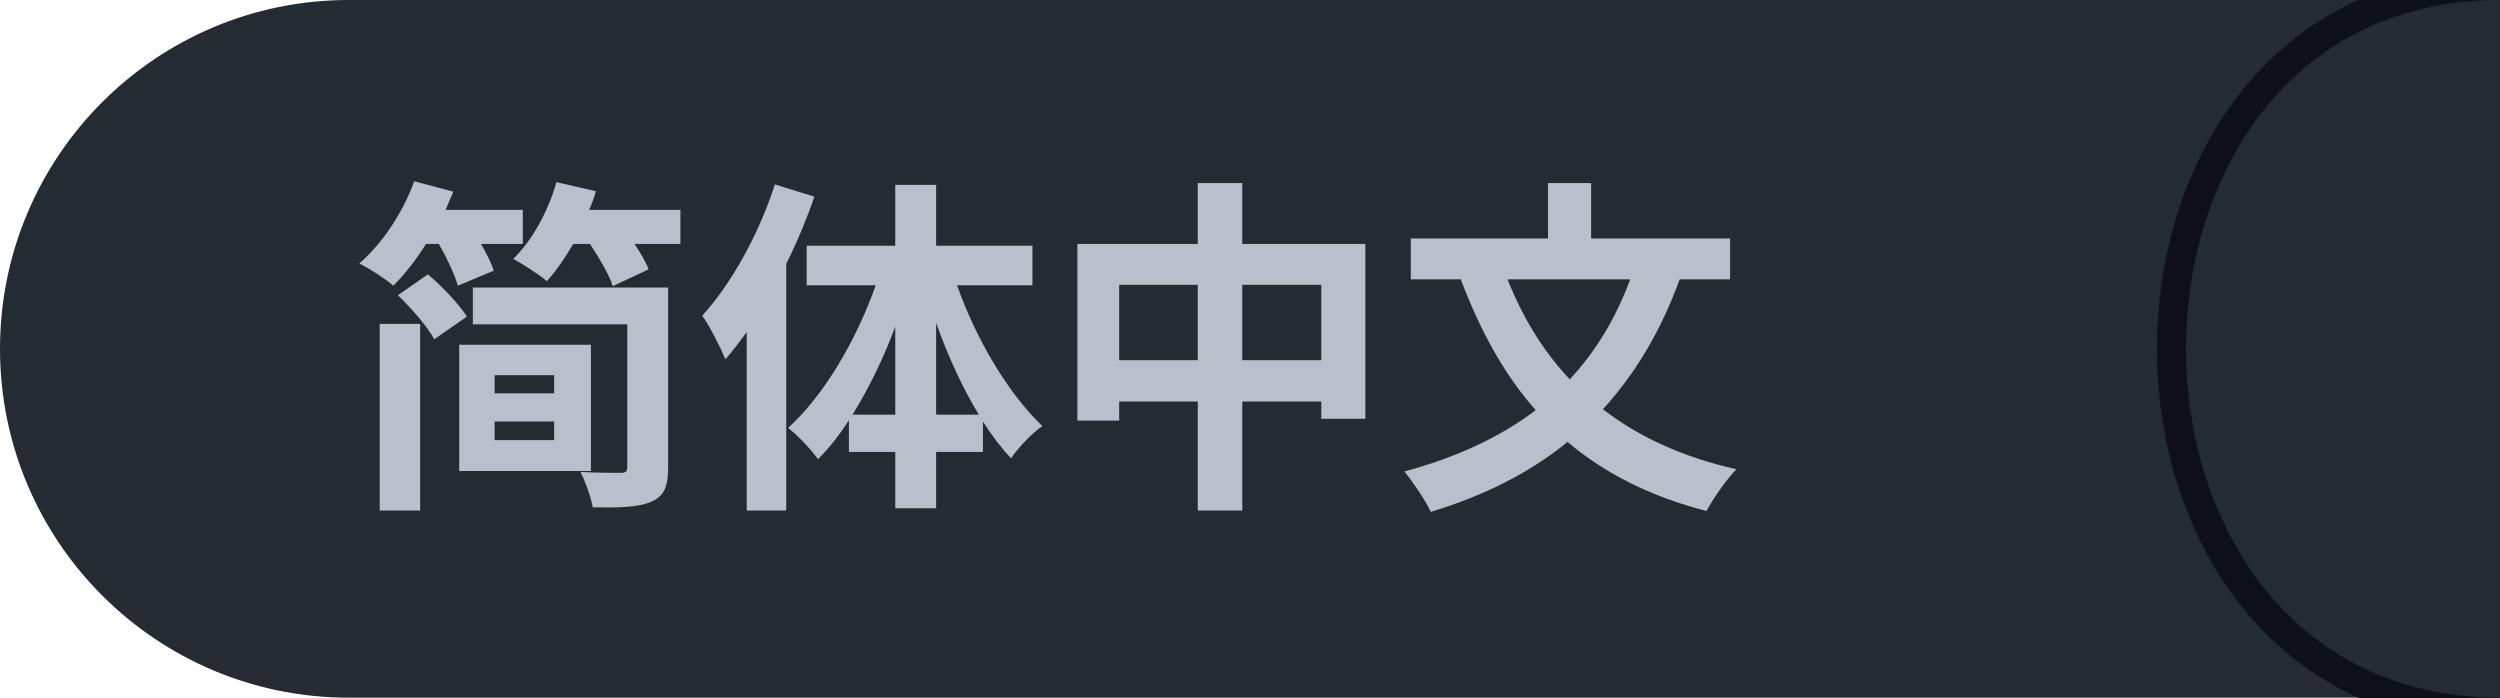
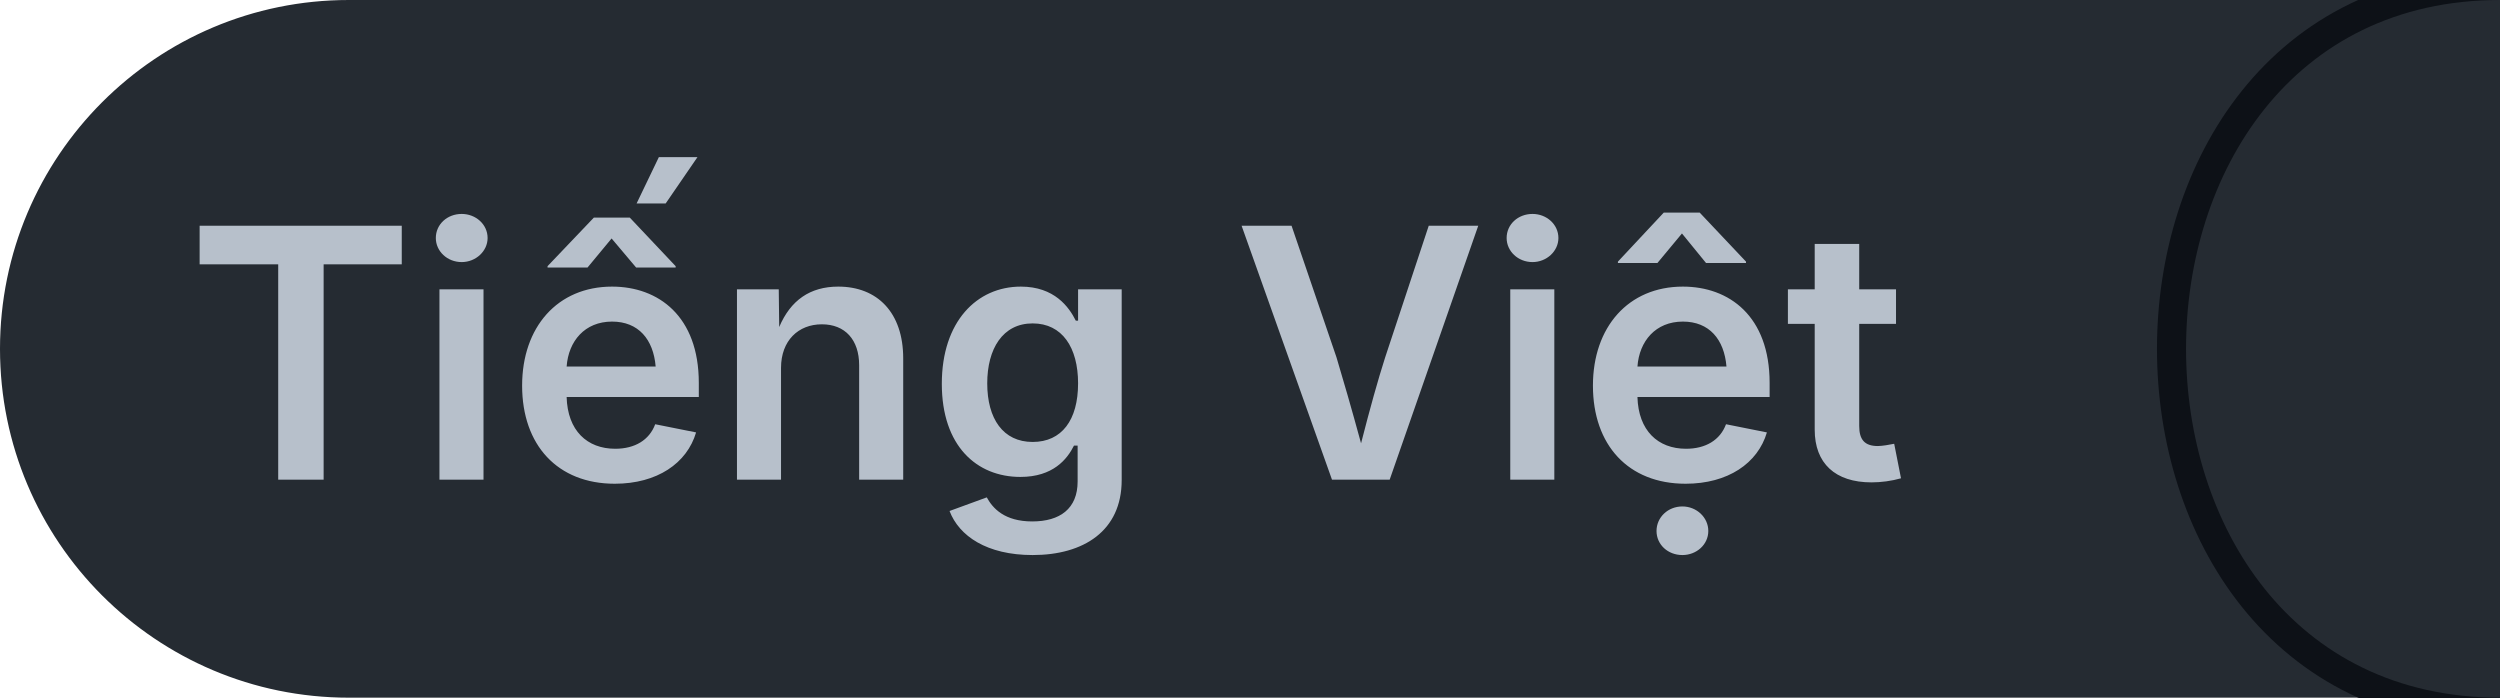
- <svg xmlns="http://www.w3.org/2000/svg" width="86" height="24" viewBox="0 0 86 24" role="img" aria-label="简体中文">
+ <svg xmlns="http://www.w3.org/2000/svg" width="86" height="24" viewBox="0 0 86 24" role="img" aria-label="Tiếng Việt">
  <path d="M12 0H86C71.6 0 71.6 24 86 24H12A12 12 0 0 1 0 12A12 12 0 0 1 12 0Z" fill="#252B32" />
  <path d="M86 0C71.6 0 71.6 24 86 24" fill="none" stroke="#0D1117" stroke-width="2" />
-   <text x="36" y="16.5" text-anchor="middle" fill="#B7C0CB" font-family="-apple-system,BlinkMacSystemFont,'Segoe UI','PingFang SC',sans-serif" font-size="12" font-weight="600">简体中文</text>
+   <text x="36" y="16.5" text-anchor="middle" fill="#B7C0CB" font-family="-apple-system,BlinkMacSystemFont,'Segoe UI','PingFang SC',sans-serif" font-size="12" font-weight="600">Tiếng Việt</text>
  <path d="M86 0H168C153.6 0 153.6 24 168 24H86C71.6 24 71.6 0 86 0Z" fill="#252B32" />
  <path d="M168 0C153.6 0 153.6 24 168 24" fill="none" stroke="#0D1117" stroke-width="2" />
  <text x="120" y="16.5" text-anchor="middle" fill="#B7C0CB" font-family="-apple-system,BlinkMacSystemFont,'Segoe UI','PingFang SC',sans-serif" font-size="12" font-weight="600">English</text>
  <path d="M168 0H266C251.6 0 251.6 24 266 24H168C153.6 24 153.6 0 168 0Z" fill="#252B32" />
  <path d="M266 0C251.6 0 251.6 24 266 24" fill="none" stroke="#0D1117" stroke-width="2" />
  <text x="210" y="16.5" text-anchor="middle" fill="#B7C0CB" font-family="-apple-system,BlinkMacSystemFont,'Segoe UI','PingFang SC',sans-serif" font-size="12" font-weight="600">Português</text>
  <path d="M266 0H338C323.6 0 323.6 24 338 24H266C251.6 24 251.6 0 266 0Z" fill="#F0F2F5" />
  <path d="M338 0C323.6 0 323.6 24 338 24" fill="none" stroke="#0D1117" stroke-width="2" />
-   <text x="295" y="16.5" text-anchor="middle" fill="#24292F" font-family="-apple-system,BlinkMacSystemFont,'Segoe UI','PingFang SC',sans-serif" font-size="12" font-weight="600">日本語</text>
+   <text x="295" y="16.5" text-anchor="middle" fill="#24292F" font-family="-apple-system,BlinkMacSystemFont,'Segoe UI','PingFang SC',sans-serif" font-size="12" font-weight="600">English</text>
  <path d="M338 0H398A12 12 0 0 1 410 12A12 12 0 0 1 398 24H338C323.6 24 323.6 0 338 0Z" fill="#252B32" />
  <text x="372" y="16.5" text-anchor="middle" fill="#B7C0CB" font-family="-apple-system,BlinkMacSystemFont,'Segoe UI','PingFang SC',sans-serif" font-size="12" font-weight="600">한국어</text>
</svg>
